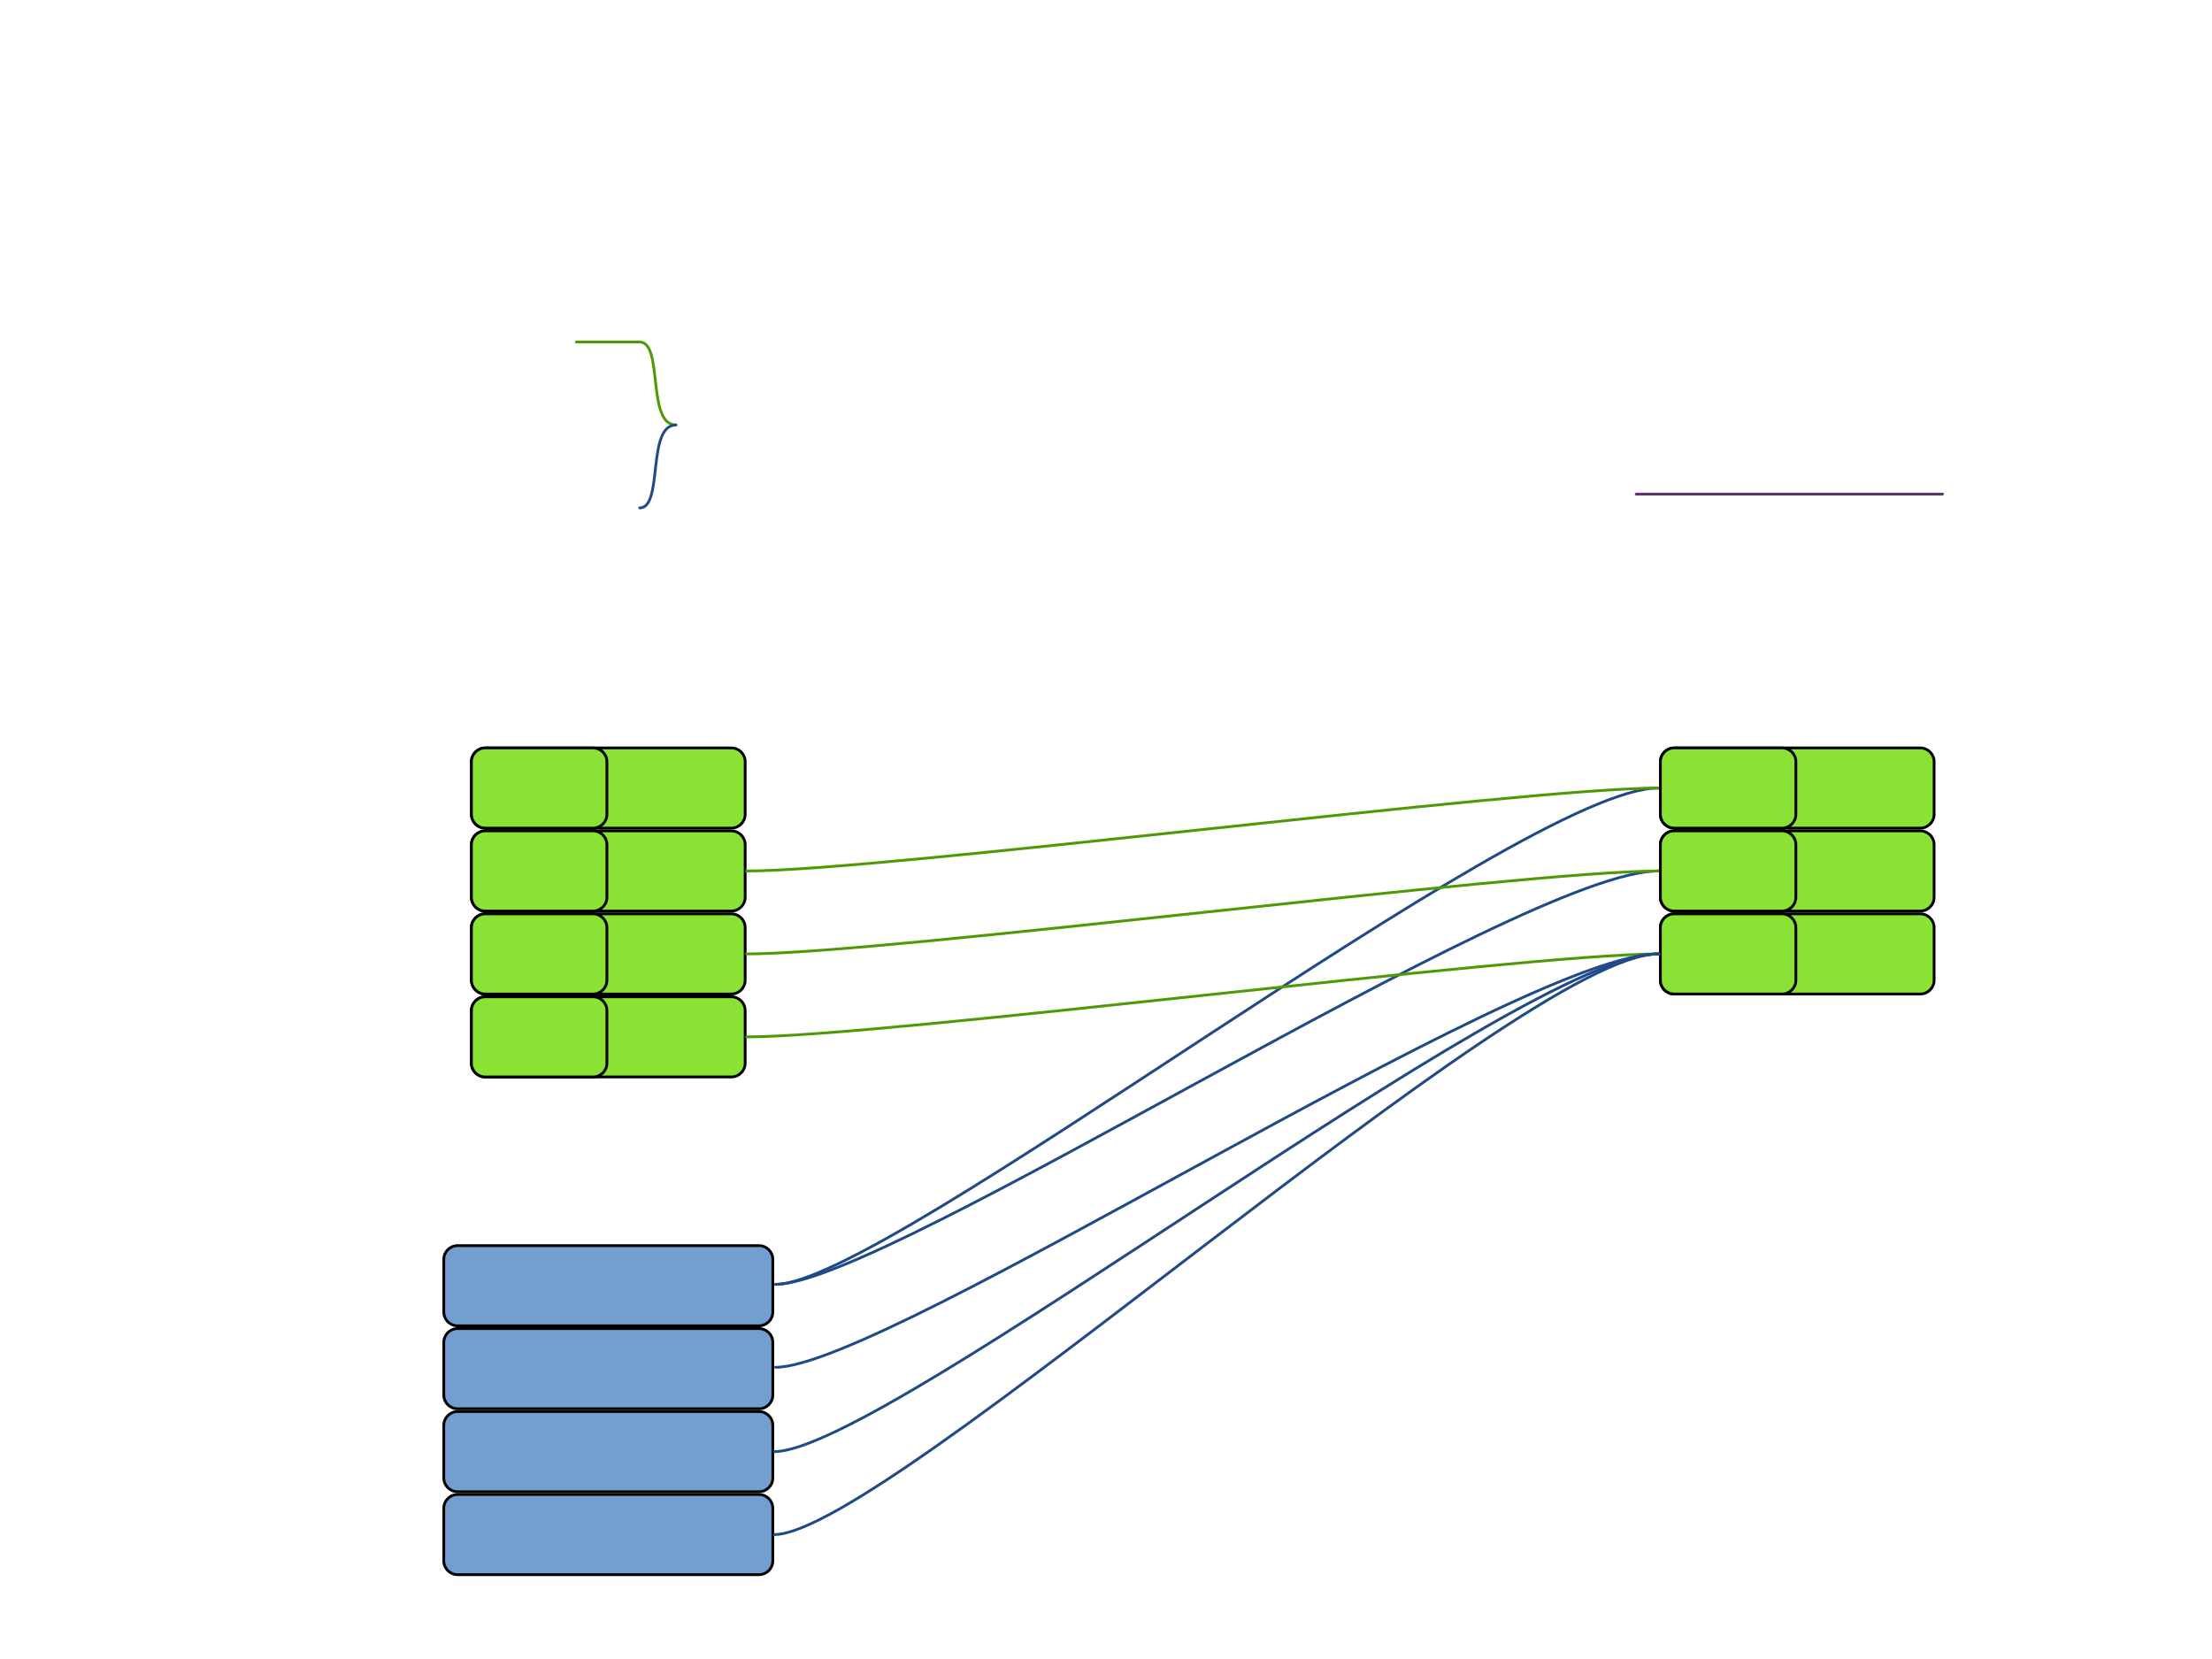
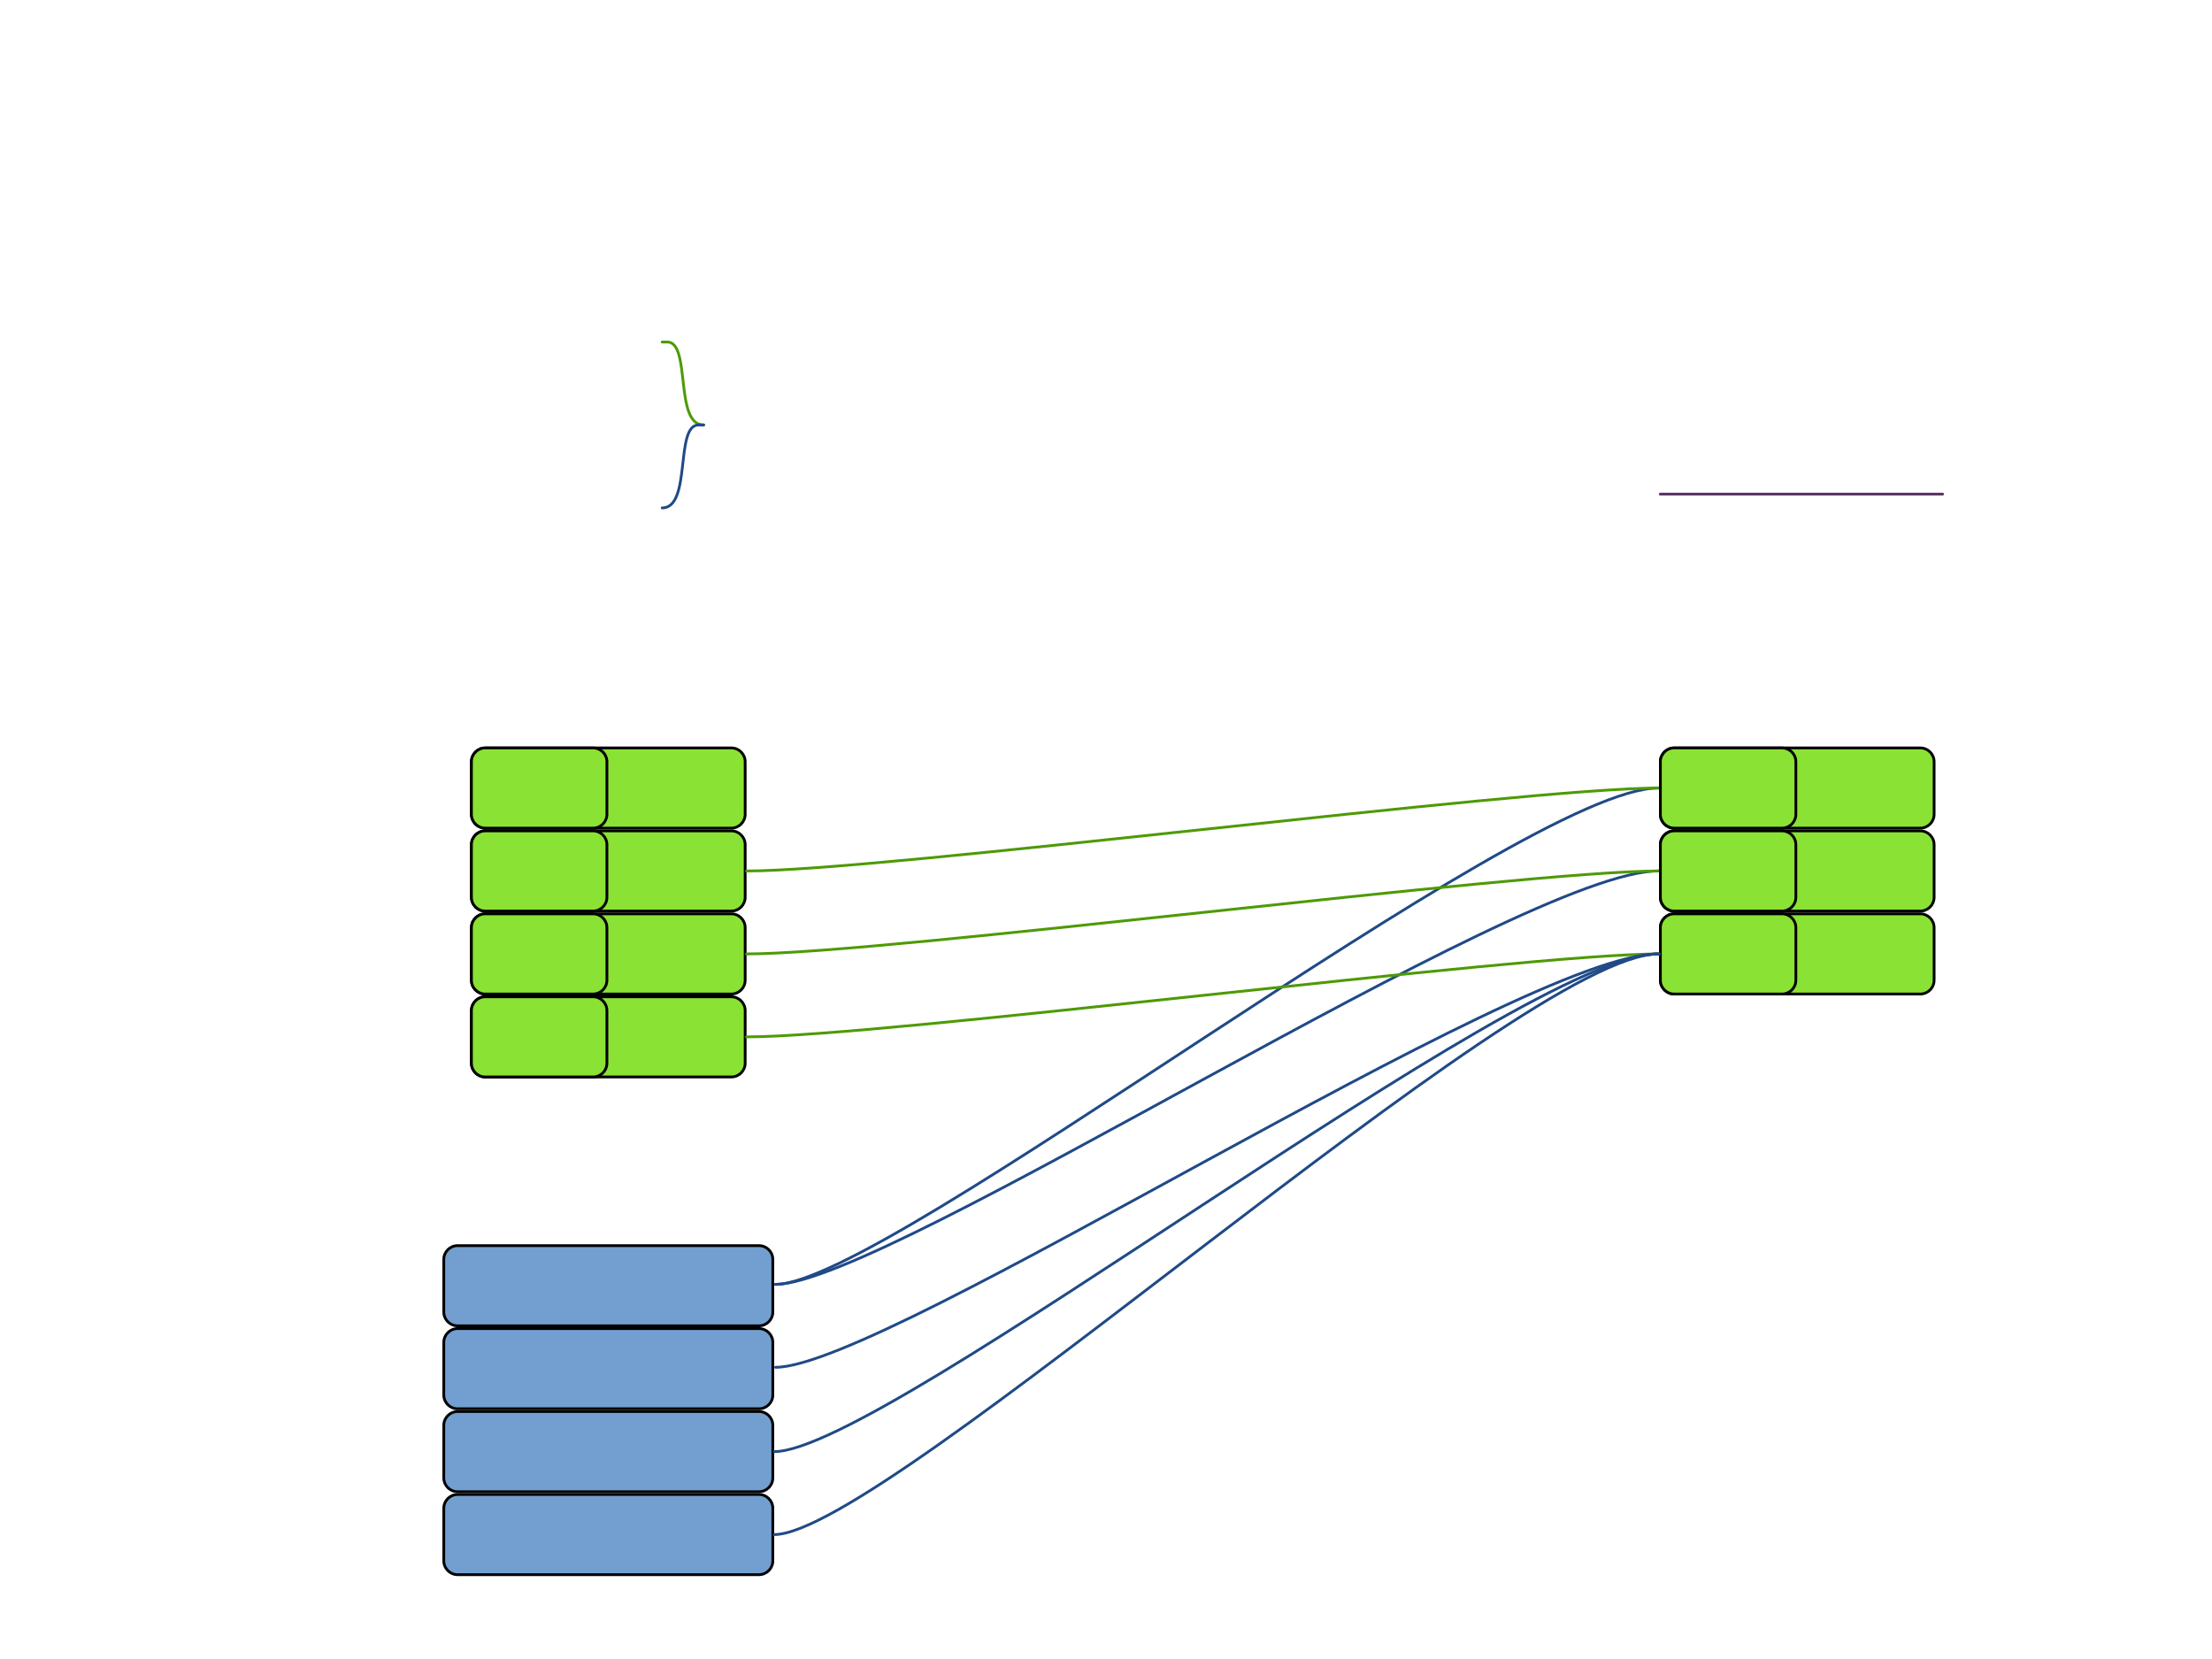
<svg xmlns="http://www.w3.org/2000/svg" width="800" height="600" id="svg2" version="1.1">
  <defs id="defs4">
    <marker orient="auto" refY="0.0" refX="0.0" id="marker5265" style="overflow:visible;">
      <path id="path5267" d="M 0.0,0.0 L 5.0,-5.0 L -12.5,0.0 L 5.0,5.0 L 0.0,0.0 z " style="fill-rule:evenodd;stroke:#555753;stroke-width:1pt;stroke-opacity:1;fill:#555753;fill-opacity:1" transform="scale(0.8) rotate(180) translate(12.5,0)" />
    </marker>
    <marker orient="auto" refY="0.0" refX="0.0" id="marker5129" style="overflow:visible;">
      <path id="path5131" d="M 0.0,0.0 L 5.0,-5.0 L -12.5,0.0 L 5.0,5.0 L 0.0,0.0 z " style="fill-rule:evenodd;stroke:#555753;stroke-width:1pt;stroke-opacity:1;fill:#555753;fill-opacity:1" transform="scale(0.8) rotate(180) translate(12.5,0)" />
    </marker>
    <marker orient="auto" refY="0.0" refX="0.0" id="marker4999" style="overflow:visible;">
      <path id="path5001" d="M 0.0,0.0 L 5.0,-5.0 L -12.5,0.0 L 5.0,5.0 L 0.0,0.0 z " style="fill-rule:evenodd;stroke:#555753;stroke-width:1pt;stroke-opacity:1;fill:#555753;fill-opacity:1" transform="scale(0.8) rotate(180) translate(12.5,0)" />
    </marker>
    <marker orient="auto" refY="0.0" refX="0.0" id="marker4875" style="overflow:visible;">
      <path id="path4877" d="M 0.0,0.0 L 5.0,-5.0 L -12.5,0.0 L 5.0,5.0 L 0.0,0.0 z " style="fill-rule:evenodd;stroke:#555753;stroke-width:1pt;stroke-opacity:1;fill:#555753;fill-opacity:1" transform="scale(0.8) rotate(180) translate(12.5,0)" />
    </marker>
    <marker orient="auto" refY="0.0" refX="0.0" id="marker19925" style="overflow:visible;">
      <path id="path19927" d="M 0.0,0.0 L 5.0,-5.0 L -12.5,0.0 L 5.0,5.0 L 0.0,0.0 z " style="fill-rule:evenodd;stroke:#555753;stroke-width:1pt;stroke-opacity:1;fill:#555753;fill-opacity:1" transform="scale(0.8) rotate(180) translate(12.5,0)" />
    </marker>
    <marker orient="auto" refY="0.0" refX="0.0" id="marker17859" style="overflow:visible;">
      <path id="path17861" d="M 0.0,0.0 L 5.0,-5.0 L -12.5,0.0 L 5.0,5.0 L 0.0,0.0 z " style="fill-rule:evenodd;stroke:#555753;stroke-width:1pt;stroke-opacity:1;fill:#555753;fill-opacity:1" transform="scale(0.8) rotate(180) translate(12.5,0)" />
    </marker>
    <marker orient="auto" refY="0.0" refX="0.0" id="marker17771" style="overflow:visible;">
      <path id="path17773" d="M 0.0,0.0 L 5.0,-5.0 L -12.5,0.0 L 5.0,5.0 L 0.0,0.0 z " style="fill-rule:evenodd;stroke:#555753;stroke-width:1pt;stroke-opacity:1;fill:#555753;fill-opacity:1" transform="scale(0.8) rotate(180) translate(12.5,0)" />
    </marker>
    <marker style="overflow:visible;" id="marker11237" refX="0.0" refY="0.0" orient="auto">
      <path transform="scale(0.8) rotate(180) translate(12.5,0)" style="fill-rule:evenodd;stroke:#555753;stroke-width:1pt;stroke-opacity:1;fill:#555753;fill-opacity:1" d="M 0.0,0.0 L 5.0,-5.0 L -12.5,0.0 L 5.0,5.0 L 0.0,0.0 z " id="path11239" />
    </marker>
    <marker orient="auto" refY="0.0" refX="0.0" id="marker4650" style="overflow:visible">
      <path id="path4652" d="M 0.0,0.0 L 5.0,-5.0 L -12.5,0.0 L 5.0,5.0 L 0.0,0.0 z " style="fill-rule:evenodd;stroke:#ef2929;stroke-width:1pt;stroke-opacity:1;fill:#ef2929;fill-opacity:1" transform="scale(0.8) translate(12.5,0)" />
    </marker>
    <marker style="overflow:visible" id="marker7822" refX="0.0" refY="0.0" orient="auto">
      <path transform="scale(0.8) translate(12.5,0)" style="fill-rule:evenodd;stroke:#ef2929;stroke-width:1pt;stroke-opacity:1;fill:#ef2929;fill-opacity:1" d="M 0.0,0.0 L 5.0,-5.0 L -12.5,0.0 L 5.0,5.0 L 0.0,0.0 z " id="path7824" />
    </marker>
    <marker style="overflow:visible" id="marker5765" refX="0.0" refY="0.0" orient="auto">
      <path transform="scale(0.8) translate(12.5,0)" style="fill-rule:evenodd;stroke:#ef2929;stroke-width:1pt;stroke-opacity:1;fill:#ef2929;fill-opacity:1" d="M 0.0,0.0 L 5.0,-5.0 L -12.5,0.0 L 5.0,5.0 L 0.0,0.0 z " id="path5767" />
    </marker>
+ 











    inkscape:perspective
       sodipodi:type="inkscape:persp3d"
       inkscape:vp_x="0 : 526.18109 : 1"
       inkscape:vp_y="0 : 1000 : 0"
       inkscape:vp_z="744.09448 : 526.18109 : 1"
       inkscape:persp3d-origin="372.04724 : 350.78739 : 1"
       id="perspective10" /&gt;
    <marker style="overflow:visible" id="marker5765-0" refX="0" refY="0" orient="auto">
      <path transform="matrix(0.8,0,0,0.8,10,0)" style="fill:#000000;fill-opacity:1;fill-rule:evenodd;stroke:#000000;stroke-width:1pt;stroke-opacity:1" d="M 0,0 5,-5 -12.5,0 5,5 0,0 Z" id="path5767-0" />
    </marker>
    <marker style="overflow:visible" id="marker7822-2" refX="0" refY="0" orient="auto">
      <path transform="matrix(0.8,0,0,0.8,10,0)" style="fill:#000000;fill-opacity:1;fill-rule:evenodd;stroke:#000000;stroke-width:1pt;stroke-opacity:1" d="M 0,0 5,-5 -12.5,0 5,5 0,0 Z" id="path7824-8" />
    </marker>
    <marker style="overflow:visible" id="marker11237-4" refX="0" refY="0" orient="auto">
      <path transform="matrix(-0.8,0,0,-0.8,-10,0)" style="fill:#555753;fill-opacity:1;fill-rule:evenodd;stroke:#555753;stroke-width:1pt;stroke-opacity:1" d="M 0,0 5,-5 -12.5,0 5,5 0,0 Z" id="path11239-5" />
    </marker>
    <marker orient="auto" refY="0" refX="0" id="marker17771-8" style="overflow:visible">
      <path id="path17773-8" d="M 0,0 5,-5 -12.5,0 5,5 0,0 Z" style="fill:#555753;fill-opacity:1;fill-rule:evenodd;stroke:#555753;stroke-width:1pt;stroke-opacity:1" transform="matrix(-0.8,0,0,-0.8,-10,0)" />
    </marker>
    <marker orient="auto" refY="0" refX="0" id="marker17859-4" style="overflow:visible">
      <path id="path17861-9" d="M 0,0 5,-5 -12.5,0 5,5 0,0 Z" style="fill:#555753;fill-opacity:1;fill-rule:evenodd;stroke:#555753;stroke-width:1pt;stroke-opacity:1" transform="matrix(-0.8,0,0,-0.8,-10,0)" />
    </marker>
  </defs>
  <g id="layer1" transform="translate(0,-452.3622)" style="display:inline">
    <g id="g3709" transform="translate(0,20)" />
    <flowRoot xml:space="preserve" id="flowRoot4302" style="font-style:normal;font-variant:normal;font-weight:normal;font-stretch:normal;font-size:37.333px;line-height:0.01%;font-family:'Liberation Sans';-inkscape-font-specification:'Liberation Sans, Normal';text-align:center;writing-mode:lr-tb;text-anchor:middle;display:inline;fill:#000000;fill-opacity:1;stroke:none" transform="translate(-20,252.3621)">
      <flowRegion id="flowRegion4304" style="font-size:37.333px">
        <rect id="rect4306" width="760" height="90" x="40" y="220" style="font-size:37.333px;text-align:center;text-anchor:middle" />
      </flowRegion>
      <flowPara id="flowPara3847" style="font-size:37.333px;line-height:1.25">ConstraintStream: ifExists()</flowPara>
    </flowRoot>
    <flowRoot transform="translate(-20,372.3618)" xml:space="preserve" id="flowRoot4302-6" style="font-style:normal;font-variant:normal;font-weight:normal;font-stretch:normal;font-size:16px;line-height:0.01%;font-family:'Liberation Sans';-inkscape-font-specification:'Liberation Sans, Normal';text-align:center;writing-mode:lr-tb;text-anchor:middle;display:inline;fill:#000000;fill-opacity:1;stroke:none">
      <flowRegion id="flowRegion4304-7" style="font-size:16px">
        <rect id="rect4306-3" width="740" height="30" x="50" y="150" style="font-size:16px;text-align:center;text-anchor:middle" />
      </flowRegion>
      <flowPara id="flowPara4308-6" style="font-size:16px;line-height:1.25">If joiners are used, conditional propagation uses hash lookups.</flowPara>
    </flowRoot>
    <g id="g1604" transform="translate(-399.9996,-150)" style="display:inline">
      <rect ry="5" rx="5" y="872.862" x="570.5" height="29" width="99" id="rect1594" style="fill:#8ae234;stroke:#000000;stroke-width:1;stroke-linecap:round;stroke-linejoin:round;stroke-miterlimit:4;stroke-dasharray:none" />
      <flowRoot xml:space="preserve" id="flowRoot1602" style="font-style:normal;font-variant:normal;font-weight:normal;font-stretch:normal;font-size:12.876px;line-height:0.01%;font-family:'Liberation Sans';-inkscape-font-specification:'Liberation Sans, Normal';text-align:center;writing-mode:lr-tb;text-anchor:middle;fill:#ce5c00;fill-opacity:1;stroke:none" transform="matrix(1.656899,0,0,1.656899,168.6056,755.6704)">
        <flowRegion id="flowRegion1598" style="font-size:12.876px;fill:#ce5c00">
          <rect id="rect1596" width="30.177" height="18.106" x="272.433" y="71.339" style="font-size:12.875px;fill:#ce5c00" />
        </flowRegion>
        <flowPara style="font-size:12.876px;line-height:1.25;fill:#ce5c00" id="flowPara1600">Ann</flowPara>
      </flowRoot>
    </g>
    <g style="display:inline" transform="translate(-459.9996,-150)" id="g1616">
      <rect style="fill:#8ae234;stroke:#000000;stroke-width:1;stroke-linecap:round;stroke-linejoin:round;stroke-miterlimit:4;stroke-dasharray:none" id="rect1606" width="49" height="29" x="630.5" y="872.862" rx="5" ry="5" />
      <flowRoot transform="matrix(1.656899,0,0,1.656899,169.6059,754.1611)" style="font-style:normal;font-variant:normal;font-weight:normal;font-stretch:normal;font-size:12.876px;line-height:0.01%;font-family:'Liberation Sans';-inkscape-font-specification:'Liberation Sans, Normal';text-align:center;writing-mode:lr-tb;text-anchor:middle;fill:#000000;fill-opacity:1;stroke:none" id="flowRoot1614" xml:space="preserve">
        <flowRegion style="font-size:12.876px" id="flowRegion1610">
          <rect style="font-size:12.875px" y="72.124" x="278.167" height="17.321" width="29.875" id="rect1608" />
        </flowRegion>
        <flowPara id="flowPara1612" style="font-size:12.876px;line-height:1.25">1feb</flowPara>
      </flowRoot>
    </g>
    <flowRoot transform="translate(-145.1523,519.6295)" xml:space="preserve" id="flowRoot1684" style="font-style:normal;font-variant:normal;font-weight:normal;font-stretch:normal;font-size:21.333px;line-height:0.01%;font-family:'Liberation Sans';-inkscape-font-specification:'Liberation Sans, Normal';text-align:center;writing-mode:lr-tb;text-anchor:middle;display:inline;fill:#000000;fill-opacity:1;stroke:none">
      <flowRegion id="flowRegion1680" style="font-size:21.333px">
        <rect id="rect1678" width="240.31" height="30" x="244.695" y="167.732" style="font-size:21.333px;text-align:center;text-anchor:middle" />
      </flowRegion>
      <flowPara id="flowPara1682" style="font-size:21.333px;line-height:1.25">Uni&lt;<flowSpan style="fill:#4e9a06" id="flowSpan209">Shift</flowSpan>&gt;</flowPara>
    </flowRoot>
    <g style="display:inline" transform="translate(-399.9996,-120)" id="g1899">
      <rect style="fill:#8ae234;stroke:#000000;stroke-width:1;stroke-linecap:round;stroke-linejoin:round;stroke-miterlimit:4;stroke-dasharray:none" id="rect1889" width="99" height="29" x="570.5" y="872.862" rx="5" ry="5" />
      <flowRoot transform="matrix(1.656899,0,0,1.656899,168.6056,755.6704)" style="font-style:normal;font-variant:normal;font-weight:normal;font-stretch:normal;font-size:12.876px;line-height:0.01%;font-family:'Liberation Sans';-inkscape-font-specification:'Liberation Sans, Normal';text-align:center;writing-mode:lr-tb;text-anchor:middle;fill:#ce5c00;fill-opacity:1;stroke:none" id="flowRoot1897" xml:space="preserve">
        <flowRegion style="font-size:12.876px;fill:#ce5c00" id="flowRegion1893">
          <rect style="font-size:12.875px;fill:#ce5c00" y="71.339" x="272.433" height="18.106" width="30.177" id="rect1891" />
        </flowRegion>
        <flowPara id="flowPara1895" style="font-size:12.876px;line-height:1.25;fill:#ce5c00">Beth</flowPara>
      </flowRoot>
    </g>
    <g id="g1911" transform="translate(-459.9996,-120)" style="display:inline">
      <rect ry="5" rx="5" y="872.862" x="630.5" height="29" width="49" id="rect1901" style="fill:#8ae234;stroke:#000000;stroke-width:1;stroke-linecap:round;stroke-linejoin:round;stroke-miterlimit:4;stroke-dasharray:none" />
      <flowRoot xml:space="preserve" id="flowRoot1909" style="font-style:normal;font-variant:normal;font-weight:normal;font-stretch:normal;font-size:12.876px;line-height:0.01%;font-family:'Liberation Sans';-inkscape-font-specification:'Liberation Sans, Normal';text-align:center;writing-mode:lr-tb;text-anchor:middle;fill:#000000;fill-opacity:1;stroke:none" transform="matrix(1.656899,0,0,1.656899,169.6059,754.1611)">
        <flowRegion id="flowRegion1905" style="font-size:12.876px">
          <rect id="rect1903" width="29.875" height="17.321" x="278.167" y="72.124" style="font-size:12.875px" />
        </flowRegion>
        <flowPara style="font-size:12.876px;line-height:1.25" id="flowPara1907">2feb</flowPara>
      </flowRoot>
    </g>
    <g id="g1923" transform="translate(-399.9996,-90.00003)" style="display:inline">
      <rect ry="5" rx="5" y="872.862" x="570.5" height="29" width="99" id="rect1913" style="fill:#8ae234;stroke:#000000;stroke-width:1;stroke-linecap:round;stroke-linejoin:round;stroke-miterlimit:4;stroke-dasharray:none" />
      <flowRoot xml:space="preserve" id="flowRoot1921" style="font-style:normal;font-variant:normal;font-weight:normal;font-stretch:normal;font-size:12.876px;line-height:0.01%;font-family:'Liberation Sans';-inkscape-font-specification:'Liberation Sans, Normal';text-align:center;writing-mode:lr-tb;text-anchor:middle;fill:#ce5c00;fill-opacity:1;stroke:none" transform="matrix(1.656899,0,0,1.656899,168.6056,755.6704)">
        <flowRegion id="flowRegion1917" style="font-size:12.876px;fill:#ce5c00">
          <rect id="rect1915" width="30.177" height="18.106" x="272.433" y="71.339" style="font-size:12.875px;fill:#ce5c00" />
        </flowRegion>
        <flowPara style="font-size:12.876px;line-height:1.25;fill:#ce5c00" id="flowPara1919">Beth</flowPara>
      </flowRoot>
    </g>
    <g style="display:inline" transform="translate(-459.9996,-90.00003)" id="g1935">
      <rect style="fill:#8ae234;stroke:#000000;stroke-width:1;stroke-linecap:round;stroke-linejoin:round;stroke-miterlimit:4;stroke-dasharray:none" id="rect1925" width="49" height="29" x="630.5" y="872.862" rx="5" ry="5" />
      <flowRoot transform="matrix(1.656899,0,0,1.656899,169.6059,754.1611)" style="font-style:normal;font-variant:normal;font-weight:normal;font-stretch:normal;font-size:12.876px;line-height:0.01%;font-family:'Liberation Sans';-inkscape-font-specification:'Liberation Sans, Normal';text-align:center;writing-mode:lr-tb;text-anchor:middle;fill:#000000;fill-opacity:1;stroke:none" id="flowRoot1933" xml:space="preserve">
        <flowRegion style="font-size:12.876px" id="flowRegion1929">
          <rect style="font-size:12.875px" y="72.124" x="278.167" height="17.321" width="29.875" id="rect1927" />
        </flowRegion>
        <flowPara id="flowPara1931" style="font-size:12.876px;line-height:1.25">3feb</flowPara>
      </flowRoot>
    </g>
    <g style="display:inline" transform="translate(-399.9996,-60.00003)" id="g1947">
      <rect style="fill:#8ae234;stroke:#000000;stroke-width:1;stroke-linecap:round;stroke-linejoin:round;stroke-miterlimit:4;stroke-dasharray:none" id="rect1937" width="99" height="29" x="570.5" y="872.862" rx="5" ry="5" />
      <flowRoot transform="matrix(1.656899,0,0,1.656899,168.6056,755.6704)" style="font-style:normal;font-variant:normal;font-weight:normal;font-stretch:normal;font-size:12.876px;line-height:0.01%;font-family:'Liberation Sans';-inkscape-font-specification:'Liberation Sans, Normal';text-align:center;writing-mode:lr-tb;text-anchor:middle;fill:#ce5c00;fill-opacity:1;stroke:none" id="flowRoot1945" xml:space="preserve">
        <flowRegion style="font-size:12.876px;fill:#ce5c00" id="flowRegion1941">
          <rect style="font-size:12.875px;fill:#ce5c00" y="71.339" x="272.433" height="18.106" width="30.177" id="rect1939" />
        </flowRegion>
        <flowPara id="flowPara1943" style="font-size:12.876px;line-height:1.25;fill:#ce5c00">Carl</flowPara>
      </flowRoot>
    </g>
    <g id="g1959" transform="translate(-459.9996,-60.00003)" style="display:inline">
      <rect ry="5" rx="5" y="872.862" x="630.5" height="29" width="49" id="rect1949" style="fill:#8ae234;stroke:#000000;stroke-width:1;stroke-linecap:round;stroke-linejoin:round;stroke-miterlimit:4;stroke-dasharray:none" />
      <flowRoot xml:space="preserve" id="flowRoot1957" style="font-style:normal;font-variant:normal;font-weight:normal;font-stretch:normal;font-size:12.876px;line-height:0.01%;font-family:'Liberation Sans';-inkscape-font-specification:'Liberation Sans, Normal';text-align:center;writing-mode:lr-tb;text-anchor:middle;fill:#000000;fill-opacity:1;stroke:none" transform="matrix(1.656899,0,0,1.656899,169.6059,754.1611)">
        <flowRegion id="flowRegion1953" style="font-size:12.876px">
          <rect id="rect1951" width="29.875" height="17.321" x="278.167" y="72.124" style="font-size:12.875px" />
        </flowRegion>
        <flowPara style="font-size:12.876px;line-height:1.25" id="flowPara1955">4feb</flowPara>
      </flowRoot>
    </g>
    <flowRoot style="font-style:normal;font-variant:normal;font-weight:normal;font-stretch:normal;font-size:21.333px;line-height:0.01%;font-family:'Liberation Sans';-inkscape-font-specification:'Liberation Sans, Normal';text-align:start;writing-mode:lr-tb;text-anchor:start;display:inline;fill:#000000;fill-opacity:1;stroke:none" id="flowRoot2685" xml:space="preserve" transform="translate(-280.5072,410.2628)">
      <flowRegion style="font-size:21.333px;text-align:start;text-anchor:start" id="flowRegion2681">
        <rect style="font-size:21.333px;text-align:start;text-anchor:start" y="152.1" x="330.205" height="90" width="200" id="rect2679" />
      </flowRegion>
-       <flowPara id="flowPara2683" style="font-size:21.333px;line-height:1.25;text-align:start;text-anchor:start">from(<flowSpan style="fill:#4e9a06" id="flowSpan2695">Shift</flowSpan>.class)</flowPara>
-     </flowRoot>
-     <path id="path2729" style="display:inline;fill:none;stroke:#4e9a06;stroke-width:1px;stroke-linecap:butt;stroke-linejoin:miter;stroke-opacity:1" d="m 231.361,576.06 -23.291,-0.003 m 23.291,0.003 c 8.639,0 2.405,30 13.132,30" />
+       <flowPara id="flowPara2683" style="font-size:21.333px;line-height:1.25;text-align:start;text-anchor:start">forEach(<flowSpan style="fill:#4e9a06" id="flowSpan2695">Shift</flowSpan>.class)</flowPara>
+     </flowRoot>
+     <path id="path2729" style="display:inline;fill:none;stroke:#4e9a06;stroke-width:1px;stroke-linecap:round;stroke-linejoin:miter;stroke-opacity:1" d="m 241.361,576.06 -1.877,-2.4e-4 v 0 m 1.877,0 c 8.639,0 2.405,30 13.132,30" />
  </g>
  <g id="layer2" style="display:inline">
    <flowRoot style="font-style:normal;font-variant:normal;font-weight:normal;font-stretch:normal;font-size:21.333px;line-height:0.01%;font-family:'Liberation Sans';-inkscape-font-specification:'Liberation Sans, Normal';text-align:center;writing-mode:lr-tb;text-anchor:middle;display:inline;fill:#000000;fill-opacity:1;stroke:none" id="flowRoot1798" xml:space="preserve" transform="translate(-145.1523,247.2674)">
      <flowRegion style="font-size:21.333px" id="flowRegion1794">
        <rect style="font-size:21.333px;text-align:center;text-anchor:middle" y="167.732" x="244.695" height="30" width="240.31" id="rect1792" />
      </flowRegion>
      <flowPara style="font-size:21.333px;line-height:1.25" id="flowPara1796">Uni&lt;<flowSpan style="fill:#204a87" id="flowSpan211">Pet</flowSpan>&gt;</flowPara>
    </flowRoot>
    <flowRoot transform="translate(-280.5072,17.90064)" xml:space="preserve" id="flowRoot2693" style="font-style:normal;font-variant:normal;font-weight:normal;font-stretch:normal;font-size:21.333px;line-height:0.01%;font-family:'Liberation Sans';-inkscape-font-specification:'Liberation Sans, Normal';text-align:start;writing-mode:lr-tb;text-anchor:start;display:inline;fill:#000000;fill-opacity:1;stroke:none">
      <flowRegion id="flowRegion2689" style="font-size:21.333px;text-align:start;text-anchor:start">
        <rect id="rect2687" width="200" height="90" x="330.205" y="152.1" style="font-size:21.333px;text-align:start;text-anchor:start" />
      </flowRegion>
-       <flowPara style="font-size:21.333px;line-height:1.25;text-align:start;text-anchor:start" id="flowPara2691">from(<flowSpan style="fill:#204a87" id="flowSpan2697">Pet</flowSpan>.class)</flowPara>
+       <flowPara style="font-size:21.333px;line-height:1.25;text-align:start;text-anchor:start" id="flowPara2691">forEach(<flowSpan style="fill:#204a87" id="flowSpan2697">Pet</flowSpan>.class)</flowPara>
    </flowRoot>
    <g id="g1790" transform="translate(-470,-422.3622)" style="display:inline">
      <rect ry="5" rx="5" y="872.862" x="630.5" height="29" width="119" id="rect1780" style="fill:#729fcf;stroke:#000000;stroke-width:1;stroke-linecap:round;stroke-linejoin:round;stroke-miterlimit:4;stroke-dasharray:none" />
      <flowRoot xml:space="preserve" id="flowRoot1788" style="font-style:normal;font-variant:normal;font-weight:normal;font-stretch:normal;font-size:12.876px;line-height:0.01%;font-family:'Liberation Sans';-inkscape-font-specification:'Liberation Sans, Normal';text-align:center;writing-mode:lr-tb;text-anchor:middle;fill:#000000;fill-opacity:1;stroke:none" transform="matrix(1.656899,0,0,1.656899,169.6059,754.1611)">
        <flowRegion id="flowRegion1784" style="font-size:12.876px">
          <rect id="rect1782" width="71.821" height="17.019" x="278.167" y="72.124" style="font-size:12.875px" />
        </flowRegion>
        <flowPara style="font-size:12.876px;line-height:1.25" id="flowPara1786">Beth's dog</flowPara>
      </flowRoot>
    </g>
    <g style="display:inline" transform="translate(-470,-392.3624)" id="g307">
      <rect style="fill:#729fcf;stroke:#000000;stroke-width:1;stroke-linecap:round;stroke-linejoin:round;stroke-miterlimit:4;stroke-dasharray:none" id="rect297" width="119" height="29" x="630.5" y="872.862" rx="5" ry="5" />
      <flowRoot transform="matrix(1.656899,0,0,1.656899,169.6059,754.1611)" style="font-style:normal;font-variant:normal;font-weight:normal;font-stretch:normal;font-size:12.876px;line-height:0.01%;font-family:'Liberation Sans';-inkscape-font-specification:'Liberation Sans, Normal';text-align:center;writing-mode:lr-tb;text-anchor:middle;fill:#000000;fill-opacity:1;stroke:none" id="flowRoot305" xml:space="preserve">
        <flowRegion style="font-size:12.876px" id="flowRegion301">
          <rect style="font-size:12.875px" y="72.124" x="278.167" height="17.019" width="71.821" id="rect299" />
        </flowRegion>
        <flowPara id="flowPara303" style="font-size:12.876px;line-height:1.25">Carl's dog</flowPara>
      </flowRoot>
    </g>
-     <path style="display:inline;fill:none;stroke:#204a87;stroke-width:1px;stroke-linecap:round;stroke-linejoin:round;stroke-opacity:1" d="m 231.361,183.701 c 8.639,0 2.405,-30 13.132,-30" id="path2723" />
    <g style="display:inline" transform="translate(-470,-362.362)" id="g320">
      <rect style="fill:#729fcf;stroke:#000000;stroke-width:1;stroke-linecap:round;stroke-linejoin:round;stroke-miterlimit:4;stroke-dasharray:none" id="rect310" width="119" height="29" x="630.5" y="872.862" rx="5" ry="5" />
      <flowRoot transform="matrix(1.656899,0,0,1.656899,169.6059,754.1611)" style="font-style:normal;font-variant:normal;font-weight:normal;font-stretch:normal;font-size:12.876px;line-height:0.01%;font-family:'Liberation Sans';-inkscape-font-specification:'Liberation Sans, Normal';text-align:center;writing-mode:lr-tb;text-anchor:middle;fill:#000000;fill-opacity:1;stroke:none" id="flowRoot318" xml:space="preserve">
        <flowRegion style="font-size:12.876px" id="flowRegion314">
          <rect style="font-size:12.875px" y="72.124" x="278.167" height="17.019" width="71.821" id="rect312" />
        </flowRegion>
        <flowPara id="flowPara316" style="font-size:12.876px;line-height:1.25">Carl's cat</flowPara>
      </flowRoot>
    </g>
    <g style="display:inline" transform="translate(-470,-332.3622)" id="g364">
      <rect style="fill:#729fcf;stroke:#000000;stroke-width:1;stroke-linecap:round;stroke-linejoin:round;stroke-miterlimit:4;stroke-dasharray:none" id="rect354" width="119" height="29" x="630.5" y="872.862" rx="5" ry="5" />
      <flowRoot transform="matrix(1.656899,0,0,1.656899,169.6059,754.1611)" style="font-style:normal;font-variant:normal;font-weight:normal;font-stretch:normal;font-size:12.876px;line-height:0.01%;font-family:'Liberation Sans';-inkscape-font-specification:'Liberation Sans, Normal';text-align:center;writing-mode:lr-tb;text-anchor:middle;fill:#000000;fill-opacity:1;stroke:none" id="flowRoot362" xml:space="preserve">
        <flowRegion style="font-size:12.876px" id="flowRegion358">
          <rect style="font-size:12.875px" y="72.124" x="278.167" height="17.019" width="71.821" id="rect356" />
        </flowRegion>
        <flowPara id="flowPara360" style="font-size:12.876px;line-height:1.25">Carl's bird</flowPara>
      </flowRoot>
    </g>
+     <path id="path2729-3" style="display:inline;fill:none;stroke:#204a87;stroke-width:1px;stroke-linecap:round;stroke-linejoin:miter;stroke-opacity:1" d="m 252.616,153.698 1.877,-2.4e-4 v 0 m -1.877,0 c -8.639,0 -2.405,30 -13.132,30" />
  </g>
  <g id="layer5" style="display:inline">
-     <path style="display:inline;fill:none;stroke:#5c3566;stroke-width:1px;stroke-linecap:round;stroke-linejoin:round;stroke-opacity:1" d="m 591.749,178.701 h 110.796" id="path309" />
+     <path style="display:inline;fill:none;stroke:#5c3566;stroke-width:1;stroke-linecap:round;stroke-linejoin:round;stroke-miterlimit:4;stroke-dasharray:none;stroke-opacity:1" d="m 600.461,178.701 h 102.123" id="path309" />
    <path id="path2632" d="m 280.508,464.5 c 40,0 270,-180 319.492,-179.5" style="display:inline;fill:none;stroke:#204a87;stroke-width:1px;stroke-linecap:round;stroke-linejoin:round;stroke-opacity:1" />
    <path style="display:inline;fill:none;stroke:#204a87;stroke-width:1px;stroke-linecap:round;stroke-linejoin:round;stroke-opacity:1" d="m 280.508,464.5 c 40,0 270,-150 319.492,-149.5" id="path313" />
    <path id="path2616" d="m 270,315 c 50,0 280,-30 330,-30" style="display:inline;fill:none;stroke:#4e9a06;stroke-width:1px;stroke-linecap:round;stroke-linejoin:round;stroke-opacity:1" />
    <flowRoot style="font-style:normal;font-variant:normal;font-weight:normal;font-stretch:normal;font-size:21.333px;line-height:0.01%;font-family:'Liberation Sans';-inkscape-font-specification:'Liberation Sans, Normal';text-align:center;writing-mode:lr-tb;text-anchor:middle;display:inline;fill:#000000;fill-opacity:1;stroke:none" id="flowRoot1508" xml:space="preserve" transform="translate(279.8473,67.26738)">
      <flowRegion style="font-size:21.333px" id="flowRegion1504">
        <rect style="font-size:21.333px;text-align:center;text-anchor:middle" y="167.732" x="244.695" height="30" width="250.31" id="rect1502" />
      </flowRegion>
      <flowPara style="font-size:21.333px;line-height:1.25" id="flowPara1506">Uni&lt;<flowSpan style="fill:#4e9a06" id="flowSpan213">Shift</flowSpan>&gt;</flowPara>
    </flowRoot>
    <g style="display:inline" transform="translate(30,-602.3624)" id="g421">
      <rect style="fill:#8ae234;stroke:#000000;stroke-width:1;stroke-linecap:round;stroke-linejoin:round;stroke-miterlimit:4;stroke-dasharray:none" id="rect411" width="99" height="29" x="570.5" y="872.862" rx="5" ry="5" />
      <flowRoot transform="matrix(1.656899,0,0,1.656899,168.6056,755.6704)" style="font-style:normal;font-variant:normal;font-weight:normal;font-stretch:normal;font-size:12.876px;line-height:0.01%;font-family:'Liberation Sans';-inkscape-font-specification:'Liberation Sans, Normal';text-align:center;writing-mode:lr-tb;text-anchor:middle;fill:#ce5c00;fill-opacity:1;stroke:none" id="flowRoot419" xml:space="preserve">
        <flowRegion style="font-size:12.876px;fill:#ce5c00" id="flowRegion415">
          <rect style="font-size:12.875px;fill:#ce5c00" y="71.339" x="272.433" height="18.106" width="30.177" id="rect413" />
        </flowRegion>
        <flowPara id="flowPara417" style="font-size:12.876px;line-height:1.25;fill:#ce5c00">Beth</flowPara>
      </flowRoot>
    </g>
-     <flowRoot style="font-style:normal;font-variant:normal;font-weight:normal;font-stretch:normal;font-size:21.333px;line-height:0.01%;font-family:'Liberation Sans';-inkscape-font-specification:'Liberation Sans, Normal';text-align:start;writing-mode:lr-tb;text-anchor:start;display:inline;fill:#000000;fill-opacity:1;stroke:none" id="flowRoot2749" xml:space="preserve" transform="translate(-80.20507,-10.4275)">
+     <flowRoot style="font-style:normal;font-variant:normal;font-weight:normal;font-stretch:normal;font-size:21.333px;line-height:0.01%;font-family:'Liberation Sans';-inkscape-font-specification:'Liberation Sans, Normal';text-align:start;writing-mode:lr-tb;text-anchor:start;display:inline;fill:#000000;fill-opacity:1;stroke:none" id="flowRoot2749" xml:space="preserve" transform="translate(-72.20507,-10.4275)">
      <flowRegion style="font-size:21.333px;text-align:start;text-anchor:start" id="flowRegion2745">
        <rect style="font-size:21.333px;text-align:start;text-anchor:start" y="152.1" x="330.205" height="118.327" width="400" id="rect2743" />
      </flowRegion>
      <flowPara id="flowPara2747" style="font-size:21.333px;line-height:1.25;text-align:start;text-anchor:start">.ifExists(</flowPara>
      <flowPara style="font-size:16px;line-height:1.25;text-align:start;text-anchor:start" id="flowPara2759">    equal(<flowSpan style="fill:#4e9a06" id="flowSpan3662">Shift</flowSpan>::getEmployee, <flowSpan style="fill:#204a87" id="flowSpan3666">Pet</flowSpan>::getEmployee)</flowPara>
      <flowPara style="font-size:21.333px;line-height:1.25;text-align:start;text-anchor:start" id="flowPara2789">)</flowPara>
    </flowRoot>
    <path style="display:inline;fill:none;stroke:#4e9a06;stroke-width:1px;stroke-linecap:round;stroke-linejoin:round;stroke-opacity:1" d="m 270,345 c 50,0 280,-30 330,-30" id="path237" />
    <g id="g249" transform="translate(30,-572.3624)" style="display:inline">
      <rect ry="5" rx="5" y="872.862" x="570.5" height="29" width="99" id="rect239" style="fill:#8ae234;stroke:#000000;stroke-width:1;stroke-linecap:round;stroke-linejoin:round;stroke-miterlimit:4;stroke-dasharray:none" />
      <flowRoot xml:space="preserve" id="flowRoot247" style="font-style:normal;font-variant:normal;font-weight:normal;font-stretch:normal;font-size:12.876px;line-height:0.01%;font-family:'Liberation Sans';-inkscape-font-specification:'Liberation Sans, Normal';text-align:center;writing-mode:lr-tb;text-anchor:middle;fill:#ce5c00;fill-opacity:1;stroke:none" transform="matrix(1.656899,0,0,1.656899,168.6056,755.6704)">
        <flowRegion id="flowRegion243" style="font-size:12.876px;fill:#ce5c00">
          <rect id="rect241" width="30.177" height="18.106" x="272.433" y="71.339" style="font-size:12.875px;fill:#ce5c00" />
        </flowRegion>
        <flowPara style="font-size:12.876px;line-height:1.25;fill:#ce5c00" id="flowPara245">Beth</flowPara>
      </flowRoot>
    </g>
    <g style="display:inline" transform="translate(-30,-572.3624)" id="g261">
      <rect style="fill:#8ae234;stroke:#000000;stroke-width:1;stroke-linecap:round;stroke-linejoin:round;stroke-miterlimit:4;stroke-dasharray:none" id="rect251" width="49" height="29" x="630.5" y="872.862" rx="5" ry="5" />
      <flowRoot transform="matrix(1.656899,0,0,1.656899,169.6059,754.1611)" style="font-style:normal;font-variant:normal;font-weight:normal;font-stretch:normal;font-size:12.876px;line-height:0.01%;font-family:'Liberation Sans';-inkscape-font-specification:'Liberation Sans, Normal';text-align:center;writing-mode:lr-tb;text-anchor:middle;fill:#000000;fill-opacity:1;stroke:none" id="flowRoot259" xml:space="preserve">
        <flowRegion style="font-size:12.876px" id="flowRegion255">
          <rect style="font-size:12.875px" y="72.124" x="278.167" height="17.321" width="29.875" id="rect253" />
        </flowRegion>
        <flowPara id="flowPara257" style="font-size:12.876px;line-height:1.25">3feb</flowPara>
      </flowRoot>
    </g>
    <g id="g433" transform="translate(-30,-602.3624)" style="display:inline">
      <rect ry="5" rx="5" y="872.862" x="630.5" height="29" width="49" id="rect423" style="fill:#8ae234;stroke:#000000;stroke-width:1;stroke-linecap:round;stroke-linejoin:round;stroke-miterlimit:4;stroke-dasharray:none" />
      <flowRoot xml:space="preserve" id="flowRoot431" style="font-style:normal;font-variant:normal;font-weight:normal;font-stretch:normal;font-size:12.876px;line-height:0.01%;font-family:'Liberation Sans';-inkscape-font-specification:'Liberation Sans, Normal';text-align:center;writing-mode:lr-tb;text-anchor:middle;fill:#000000;fill-opacity:1;stroke:none" transform="matrix(1.656899,0,0,1.656899,169.6059,754.1611)">
        <flowRegion id="flowRegion427" style="font-size:12.876px">
          <rect id="rect425" width="29.875" height="17.321" x="278.167" y="72.124" style="font-size:12.875px" />
        </flowRegion>
        <flowPara style="font-size:12.876px;line-height:1.25" id="flowPara429">2feb</flowPara>
      </flowRoot>
    </g>
    <flowRoot style="font-style:normal;font-variant:normal;font-weight:normal;font-stretch:normal;font-size:21.333px;line-height:0.01%;font-family:'Liberation Sans';-inkscape-font-specification:'Liberation Sans, Normal';text-align:start;writing-mode:lr-tb;text-anchor:start;display:inline;fill:#000000;fill-opacity:1;stroke:none" id="flowRoot2783" xml:space="preserve" transform="translate(375.8991,12.90063)">
      <flowRegion style="font-size:21.333px;text-align:start;text-anchor:start" id="flowRegion2779">
        <rect style="font-size:21.333px;text-align:start;text-anchor:start" y="152.1" x="330.205" height="90" width="200" id="rect2777" />
      </flowRegion>
      <flowPara id="flowPara2781" style="font-size:21.333px;line-height:1.25;text-align:start;text-anchor:start">...</flowPara>
    </flowRoot>
    <path style="display:inline;fill:none;stroke:#4e9a06;stroke-width:1px;stroke-linecap:round;stroke-linejoin:round;stroke-opacity:1" d="m 270,375 c 50,0 280,-30 330,-30" id="path324" />
    <g id="g336" transform="translate(30,-542.3626)" style="display:inline">
      <rect ry="5" rx="5" y="872.862" x="570.5" height="29" width="99" id="rect326" style="fill:#8ae234;stroke:#000000;stroke-width:1;stroke-linecap:round;stroke-linejoin:round;stroke-miterlimit:4;stroke-dasharray:none" />
      <flowRoot xml:space="preserve" id="flowRoot334" style="font-style:normal;font-variant:normal;font-weight:normal;font-stretch:normal;font-size:12.876px;line-height:0.01%;font-family:'Liberation Sans';-inkscape-font-specification:'Liberation Sans, Normal';text-align:center;writing-mode:lr-tb;text-anchor:middle;fill:#ce5c00;fill-opacity:1;stroke:none" transform="matrix(1.656899,0,0,1.656899,168.6056,755.6704)">
        <flowRegion id="flowRegion330" style="font-size:12.876px;fill:#ce5c00">
          <rect id="rect328" width="30.177" height="18.106" x="272.433" y="71.339" style="font-size:12.875px;fill:#ce5c00" />
        </flowRegion>
        <flowPara style="font-size:12.876px;line-height:1.25;fill:#ce5c00" id="flowPara332">Carl</flowPara>
      </flowRoot>
    </g>
    <g style="display:inline" transform="translate(-30,-542.3626)" id="g348">
      <rect style="fill:#8ae234;stroke:#000000;stroke-width:1;stroke-linecap:round;stroke-linejoin:round;stroke-miterlimit:4;stroke-dasharray:none" id="rect338" width="49" height="29" x="630.5" y="872.862" rx="5" ry="5" />
      <flowRoot transform="matrix(1.656899,0,0,1.656899,169.6059,754.1611)" style="font-style:normal;font-variant:normal;font-weight:normal;font-stretch:normal;font-size:12.876px;line-height:0.01%;font-family:'Liberation Sans';-inkscape-font-specification:'Liberation Sans, Normal';text-align:center;writing-mode:lr-tb;text-anchor:middle;fill:#000000;fill-opacity:1;stroke:none" id="flowRoot346" xml:space="preserve">
        <flowRegion style="font-size:12.876px" id="flowRegion342">
          <rect style="font-size:12.875px" y="72.124" x="278.167" height="17.321" width="29.875" id="rect340" />
        </flowRegion>
        <flowPara id="flowPara344" style="font-size:12.876px;line-height:1.25">4feb</flowPara>
      </flowRoot>
    </g>
    <path style="display:inline;fill:none;stroke:#204a87;stroke-width:1px;stroke-linecap:round;stroke-linejoin:round;stroke-opacity:1" d="m 280.508,494.5 c 40,0 270,-150 319.492,-149.5" id="path350" />
    <path id="path352" d="m 280,525 c 40,0 270.507,-180.5 320,-180" style="display:inline;fill:none;stroke:#204a87;stroke-width:1px;stroke-linecap:round;stroke-linejoin:round;stroke-opacity:1" />
    <path id="path366" d="m 280,554.999 c 40,0 270.507,-210.5 320,-210" style="display:inline;fill:none;stroke:#204a87;stroke-width:1px;stroke-linecap:round;stroke-linejoin:round;stroke-opacity:1" />
  </g>
  <g id="layer4" style="display:inline">
    <flowRoot transform="translate(308.4837,322.4756)" xml:space="preserve" id="flowRoot3678" style="font-style:normal;font-variant:normal;font-weight:normal;font-stretch:normal;font-size:21.333px;line-height:0.01%;font-family:'Liberation Sans';-inkscape-font-specification:'Liberation Sans, Normal';text-align:start;writing-mode:lr-tb;text-anchor:start;display:inline;fill:#a40000;fill-opacity:1;stroke:none">
      <flowRegion id="flowRegion3674" style="font-size:21.333px;text-align:start;text-anchor:start;fill:#a40000">
        <rect id="rect3672" width="420" height="80" x="91.038" y="161.433" style="font-size:21.333px;text-align:start;text-anchor:start;fill:#a40000" />
      </flowRegion>
      <flowPara style="font-size:21.333px;line-height:1.25;text-align:start;text-anchor:start;fill:#a40000" id="flowPara510">The number of matching elements</flowPara>
      <flowPara style="font-size:21.333px;line-height:1.25;text-align:start;text-anchor:start;fill:#a40000" id="flowPara319">in the second stream has no influence.</flowPara>
    </flowRoot>
  </g>
</svg>
